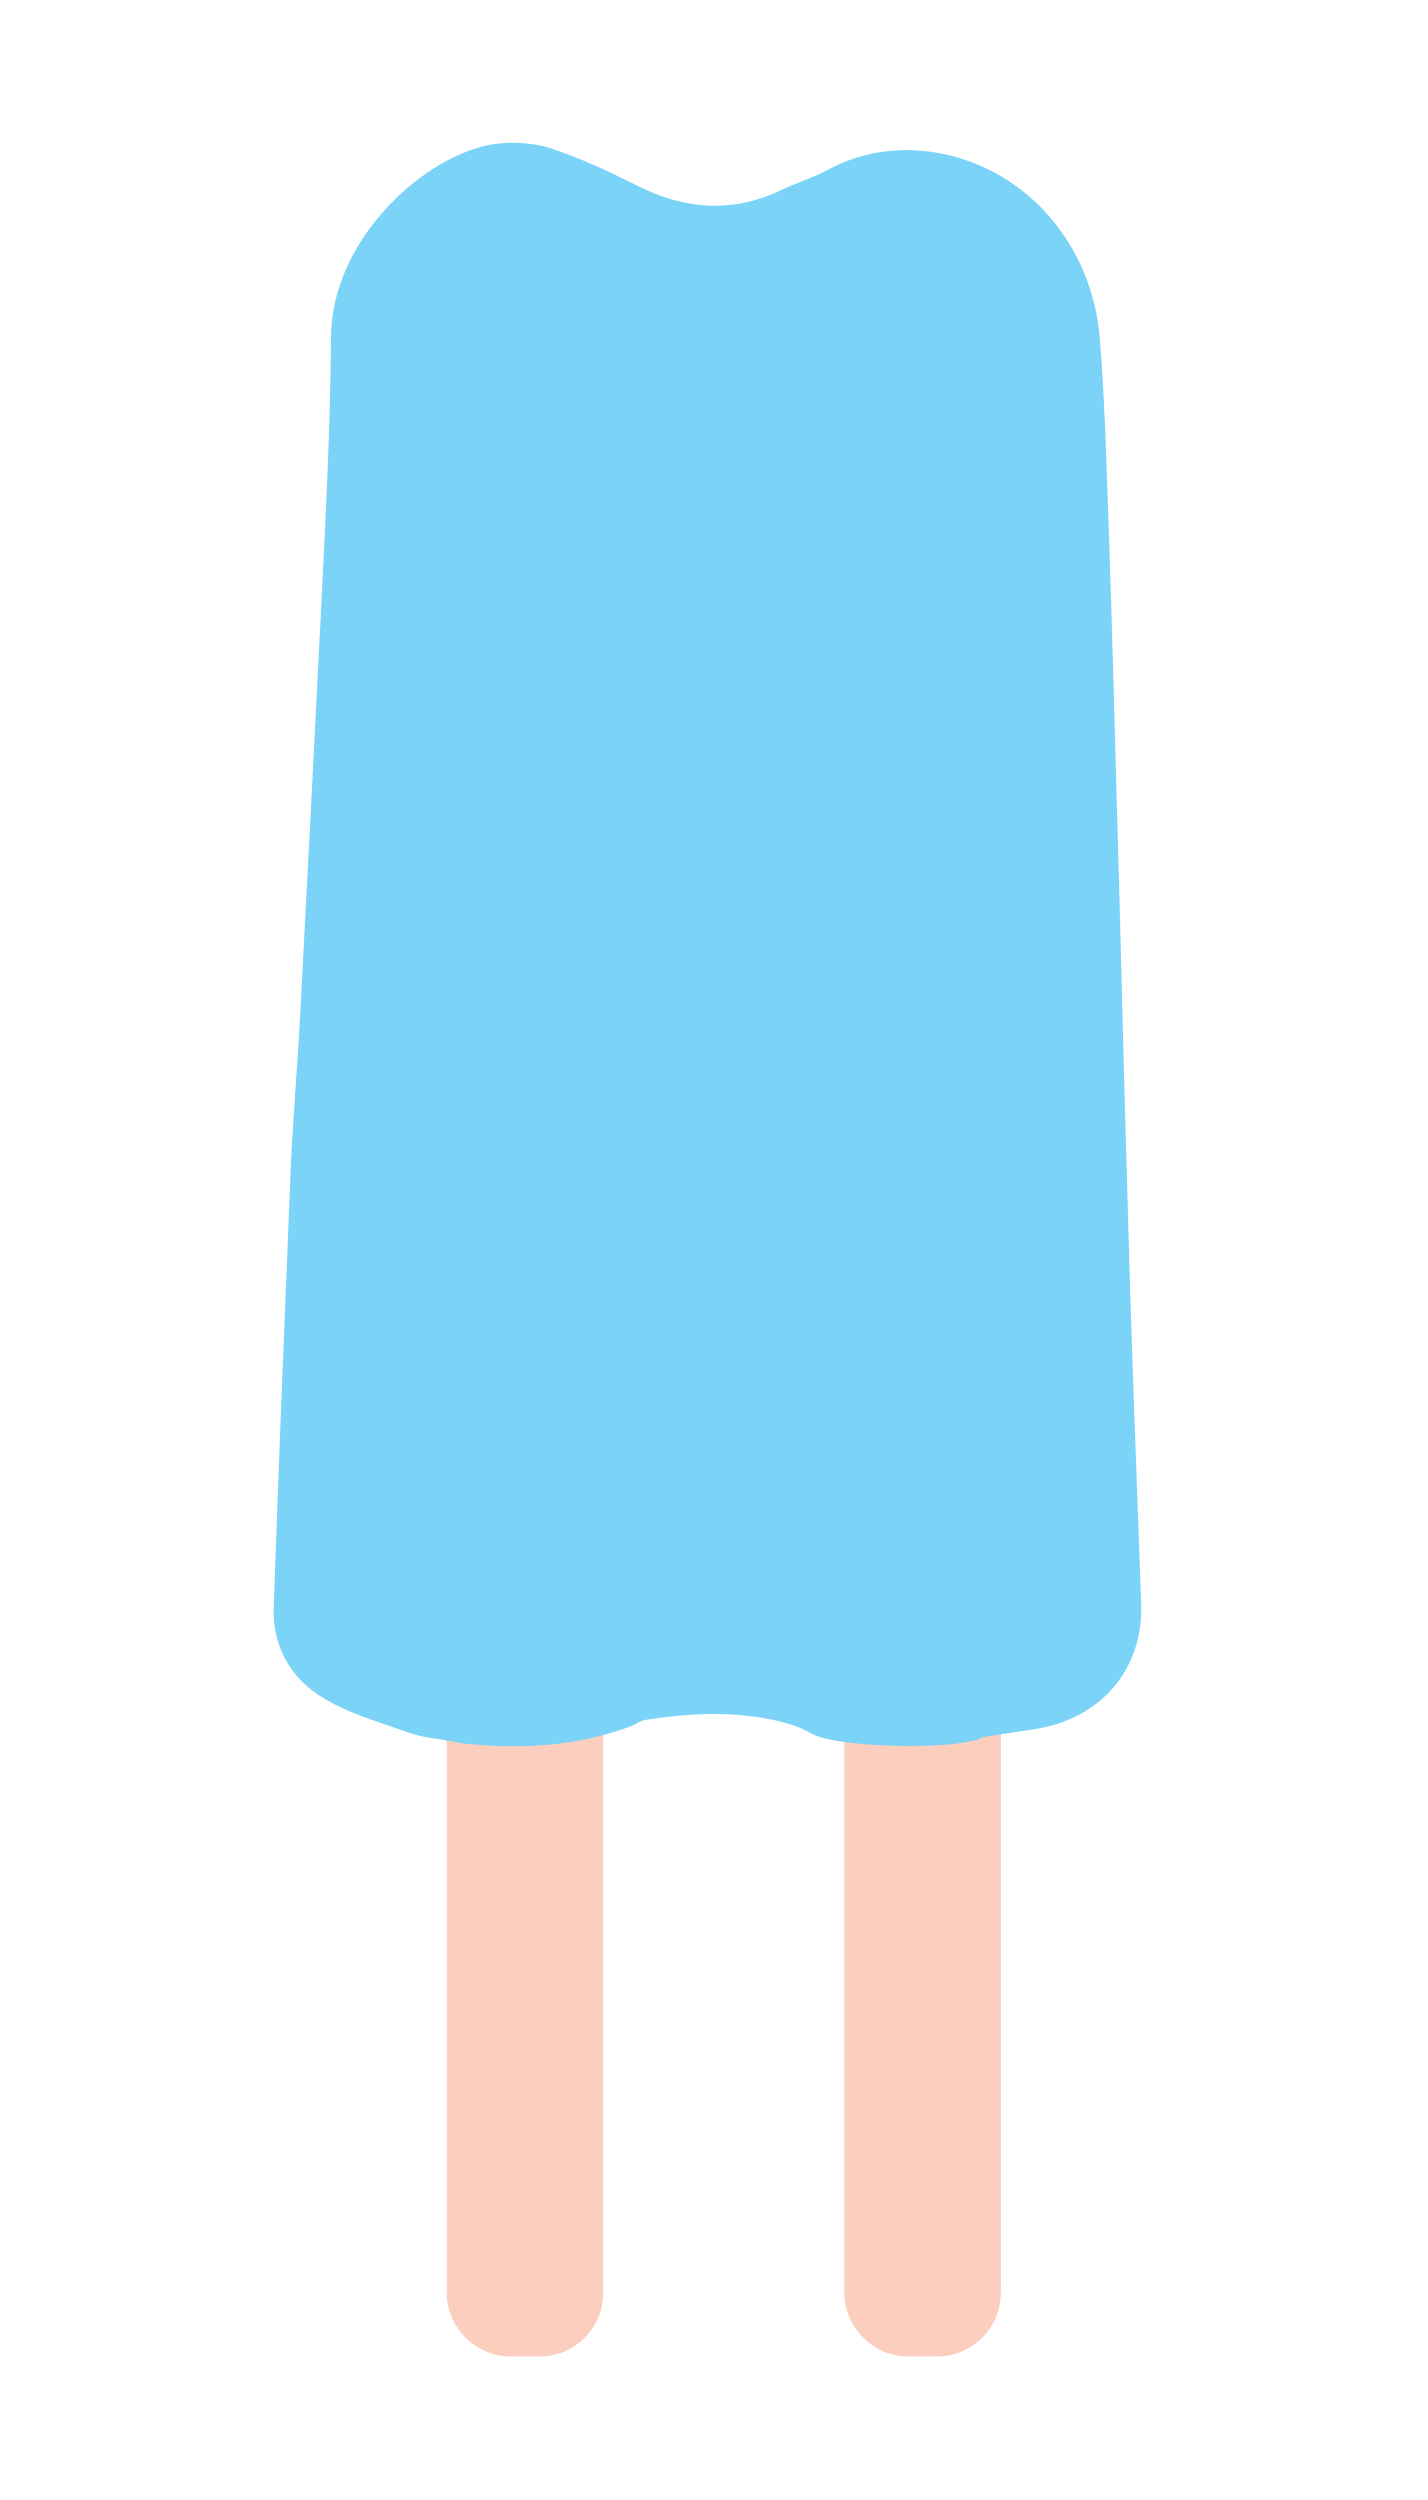
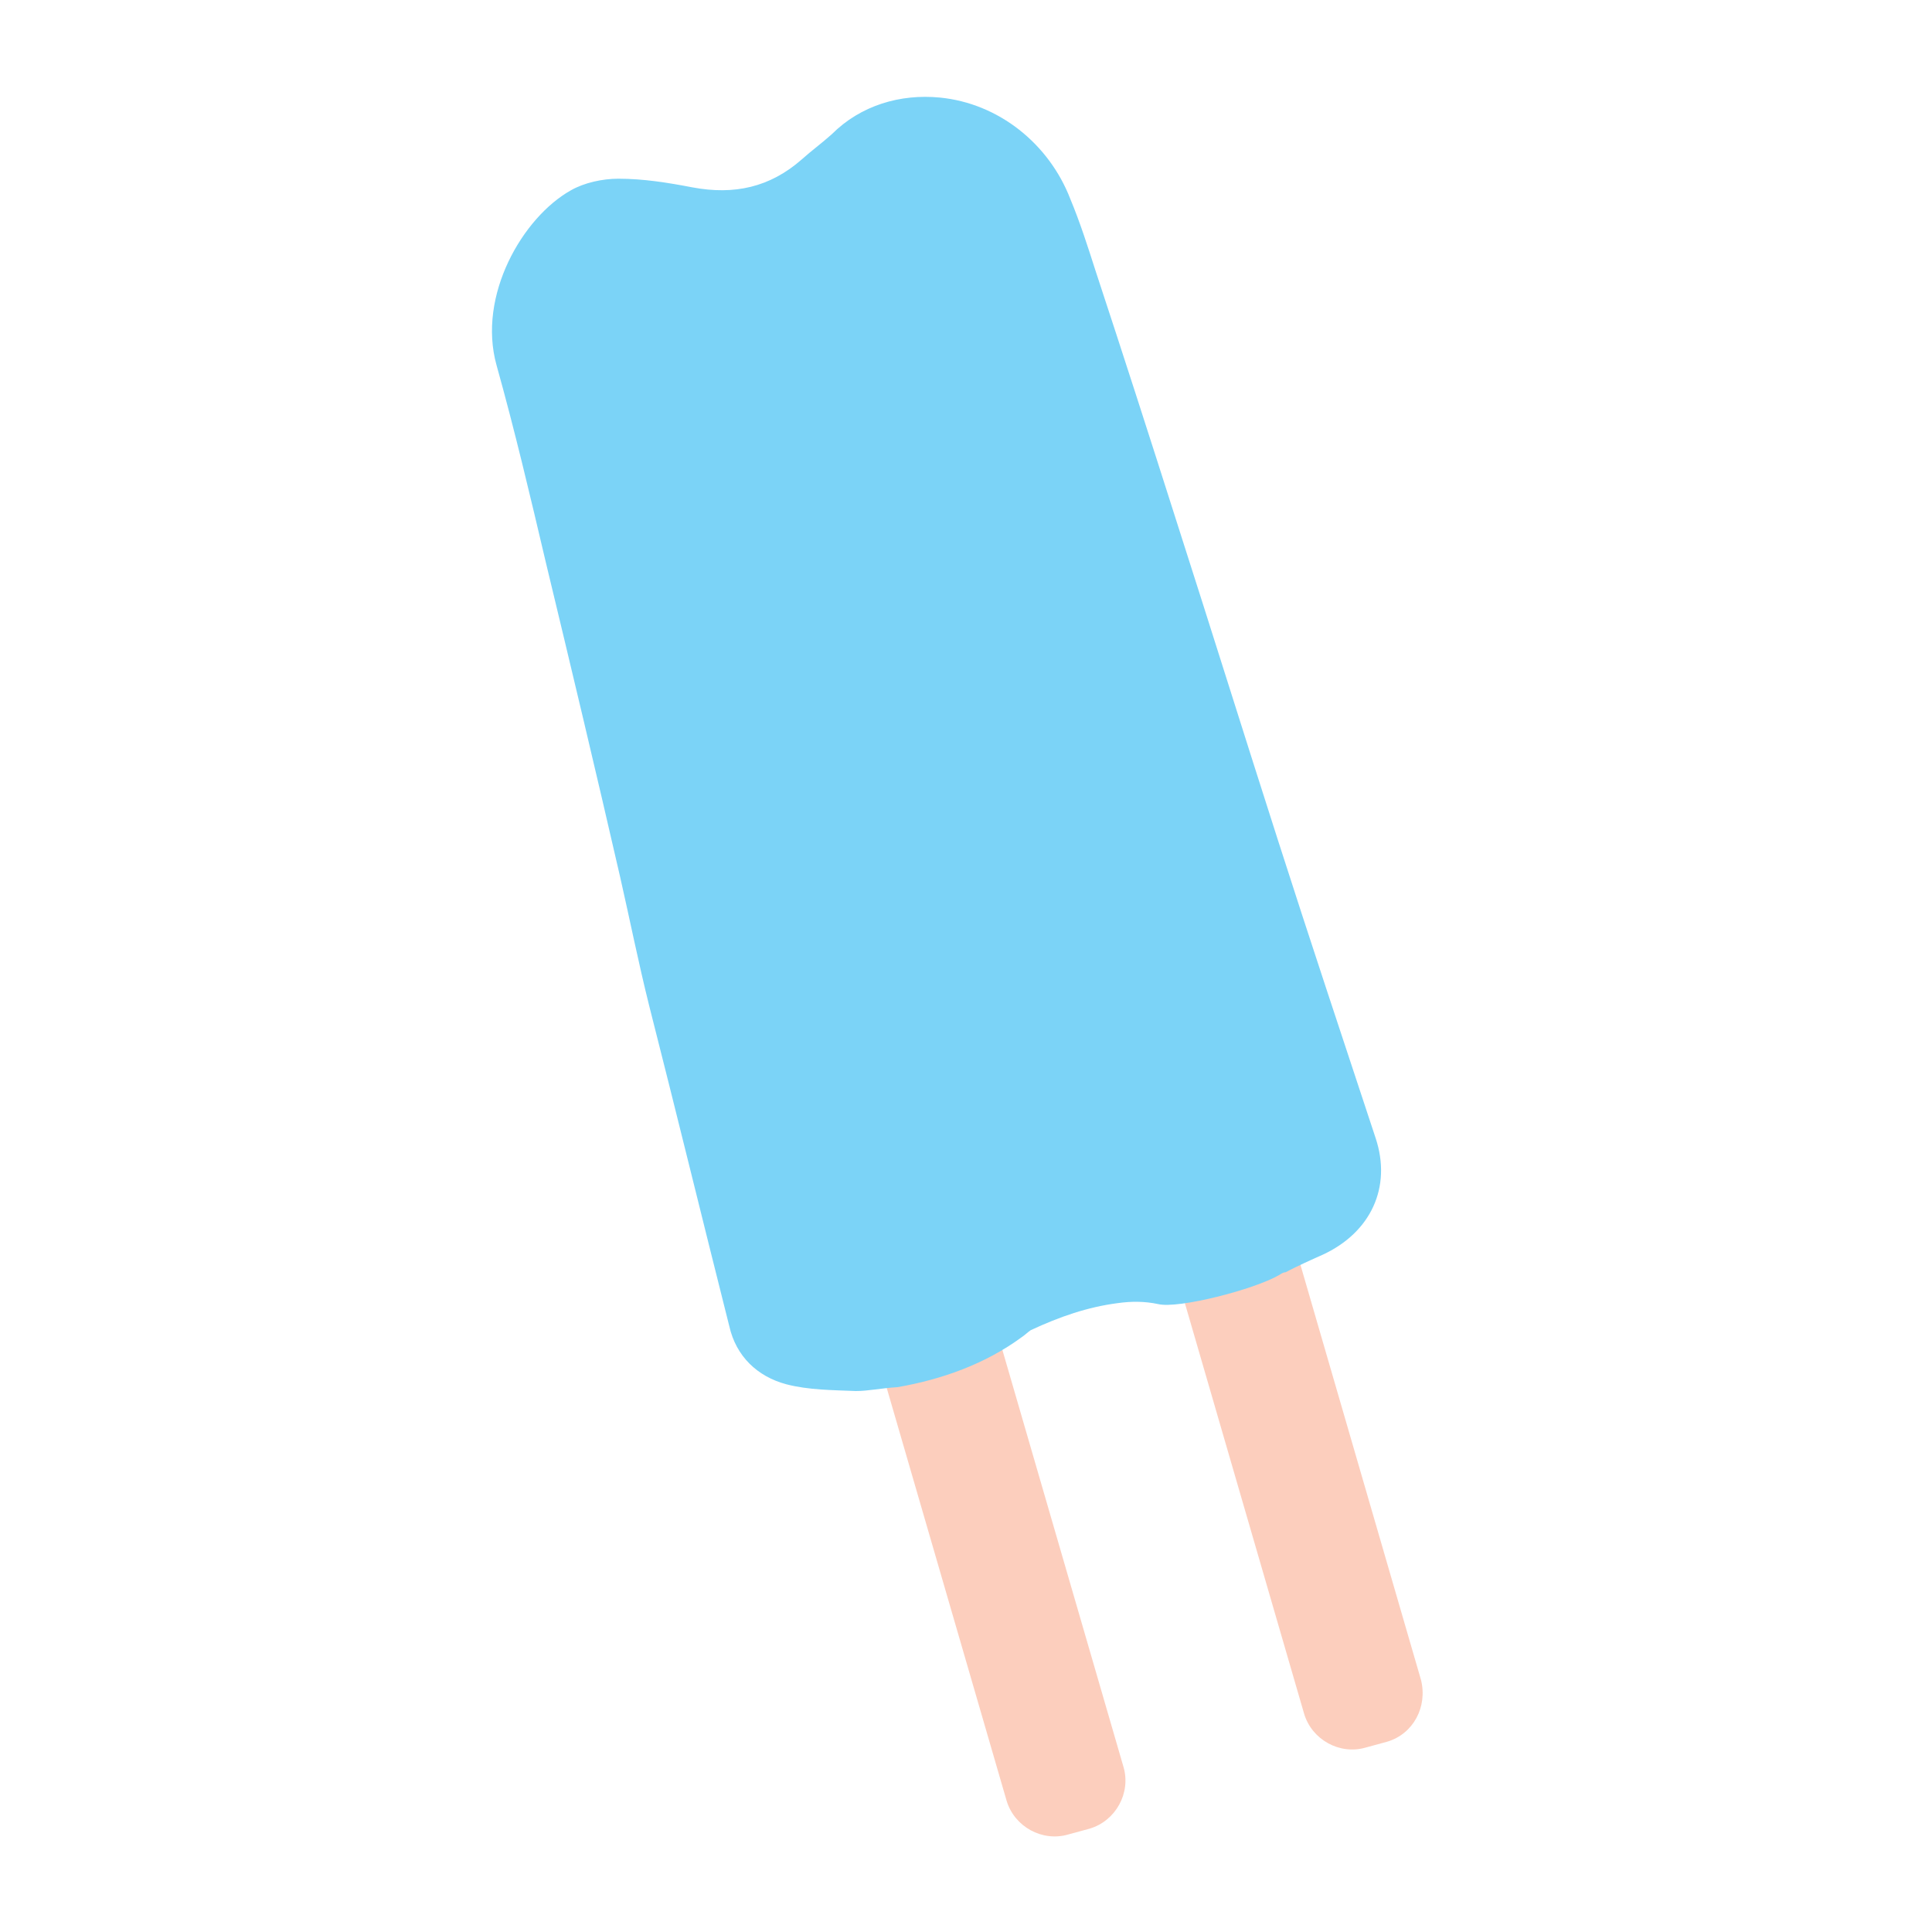
- <svg xmlns="http://www.w3.org/2000/svg" version="1.1" id="Layer_1" x="0px" y="0px" viewBox="619.3 0 493.4 864" style="enable-background:new 619.3 0 493.4 864;" xml:space="preserve">
+ <svg xmlns="http://www.w3.org/2000/svg" version="1.1" id="Layer_1" x="0px" y="0px" viewBox="0 0 200 200" style="enable-background:new 0 0 200 200;" xml:space="preserve">
  <style type="text/css">
	.st0{fill:#FCCEBD;}
	.st1{fill:#7BD3F7;}
</style>
  <g>
-     <path class="st0" d="M805.7,814.4h-9.9c-12.1,0-22.1-9.9-22.1-22.1V479.7c0-12.1,9.9-22.1,22.1-22.1h9.9c12.1,0,22.1,9.9,22.1,22.1   v312.6C827.8,804.7,817.9,814.4,805.7,814.4z" />
-     <path class="st0" d="M943.1,814.4h-9.9c-12.1,0-22.1-9.9-22.1-22.1V479.7c0-12.1,9.9-22.1,22.1-22.1h9.9c12.1,0,22.1,9.9,22.1,22.1   v312.6C965.2,804.7,955.2,814.4,943.1,814.4z" />
+     <path class="st0" d="M112.8,189.3l-2.2,0.6c-2.7,0.8-5.6-0.8-6.4-3.5l-20.3-69.9c-0.8-2.7,0.8-5.6,3.5-6.4l2.2-0.6   c2.7-0.8,5.6,0.8,6.4,3.5l20.3,69.9C117.1,185.6,115.5,188.5,112.8,189.3z" />
+     <path class="st0" d="M143.6,180.3l-2.2,0.6c-2.7,0.8-5.6-0.8-6.4-3.5l-20.3-69.9c-0.8-2.7,0.8-5.6,3.5-6.4l2.2-0.6   c2.7-0.8,5.6,0.8,6.4,3.5l20.3,69.9C147.8,176.7,146.3,179.5,143.6,180.3z" />
    <g>
-       <path class="st1" d="M955.2,601.7c-12.6,3-47.1,2-55.3-2.5c-5.2-3-11.2-4.5-17.1-5.5c-13.4-2.2-26.5-1.5-40.4,0.7    c-1.7,0.2-3,1.2-4.5,2c-19.1,7.2-39.4,8.4-59.5,6c-6.9-1.5-12.6-1.7-18.1-3.7c-9.9-3.5-20.1-6.4-29-11.7    c-11.7-6.9-17.9-18.1-17.4-31.7c1.7-49.1,3.7-97.9,5.7-147c0.7-19.6,2.5-38.9,3.5-58.5c2.5-47.8,5-95.9,7.4-143.8    c1.5-30,3-60,3.2-90c0.5-32.2,29.8-60.2,53.6-65.7c6.9-1.5,14.9-1.2,21.6,0.7c10.7,3.5,20.8,8.2,30.5,13.1    c16.6,8.4,33.2,9.7,50.1,1.5c5.2-2.5,10.9-4.2,15.9-6.9c15.9-8.7,34.5-8.7,50.8-2.2c24.5,9.7,40.7,33.2,43.1,59.5    c1,11.2,1.5,22.6,2,33.7c1.5,39.4,2.7,79.1,3.7,118.5c1.5,49.1,2.5,98.2,4,147c1.2,46.4,3,92.7,4.7,139.1    c0.7,22.8-13.9,39.9-37.4,43.4c-3.5,0.5-13.6,2-17.6,2.7C957.5,601.2,956.5,601.5,955.2,601.7z" />
+       <path class="st1" d="M132.4,132c-2.6,1.5-10.4,3.5-12.5,3c-1.4-0.3-2.8-0.3-4.2-0.1c-3.1,0.4-6,1.4-9,2.8    c-0.3,0.2-0.6,0.5-0.9,0.7c-3.8,2.8-8.3,4.4-12.9,5.2c-1.7,0.1-3,0.4-4.3,0.4c-2.4-0.1-4.9-0.1-7.2-0.7c-3-0.8-5.2-2.9-5.9-6    c-2.8-11.1-5.5-22.2-8.3-33.2c-1.1-4.4-2-8.9-3-13.3c-2.5-10.9-5.1-21.8-7.7-32.6c-1.6-6.8-3.2-13.6-5.1-20.4    c-2-7.2,2.7-15.3,7.7-18.1c1.4-0.8,3.3-1.2,4.9-1.2c2.6,0,5.1,0.4,7.7,0.9c4.3,0.8,8,0,11.3-2.9c1-0.9,2.1-1.7,3.1-2.6    c3-3,7.1-4.2,11.2-3.8c6.1,0.6,11.3,4.8,13.5,10.5c1,2.4,1.8,4.9,2.6,7.4c2.9,8.8,5.7,17.5,8.5,26.3c3.5,10.9,6.9,21.8,10.4,32.7    c3.3,10.3,6.7,20.5,10.1,30.8c1.7,5.1-0.5,9.8-5.5,12.1c-0.7,0.3-2.9,1.3-3.8,1.8C132.9,131.7,132.7,131.8,132.4,132z" />
    </g>
  </g>
</svg>
